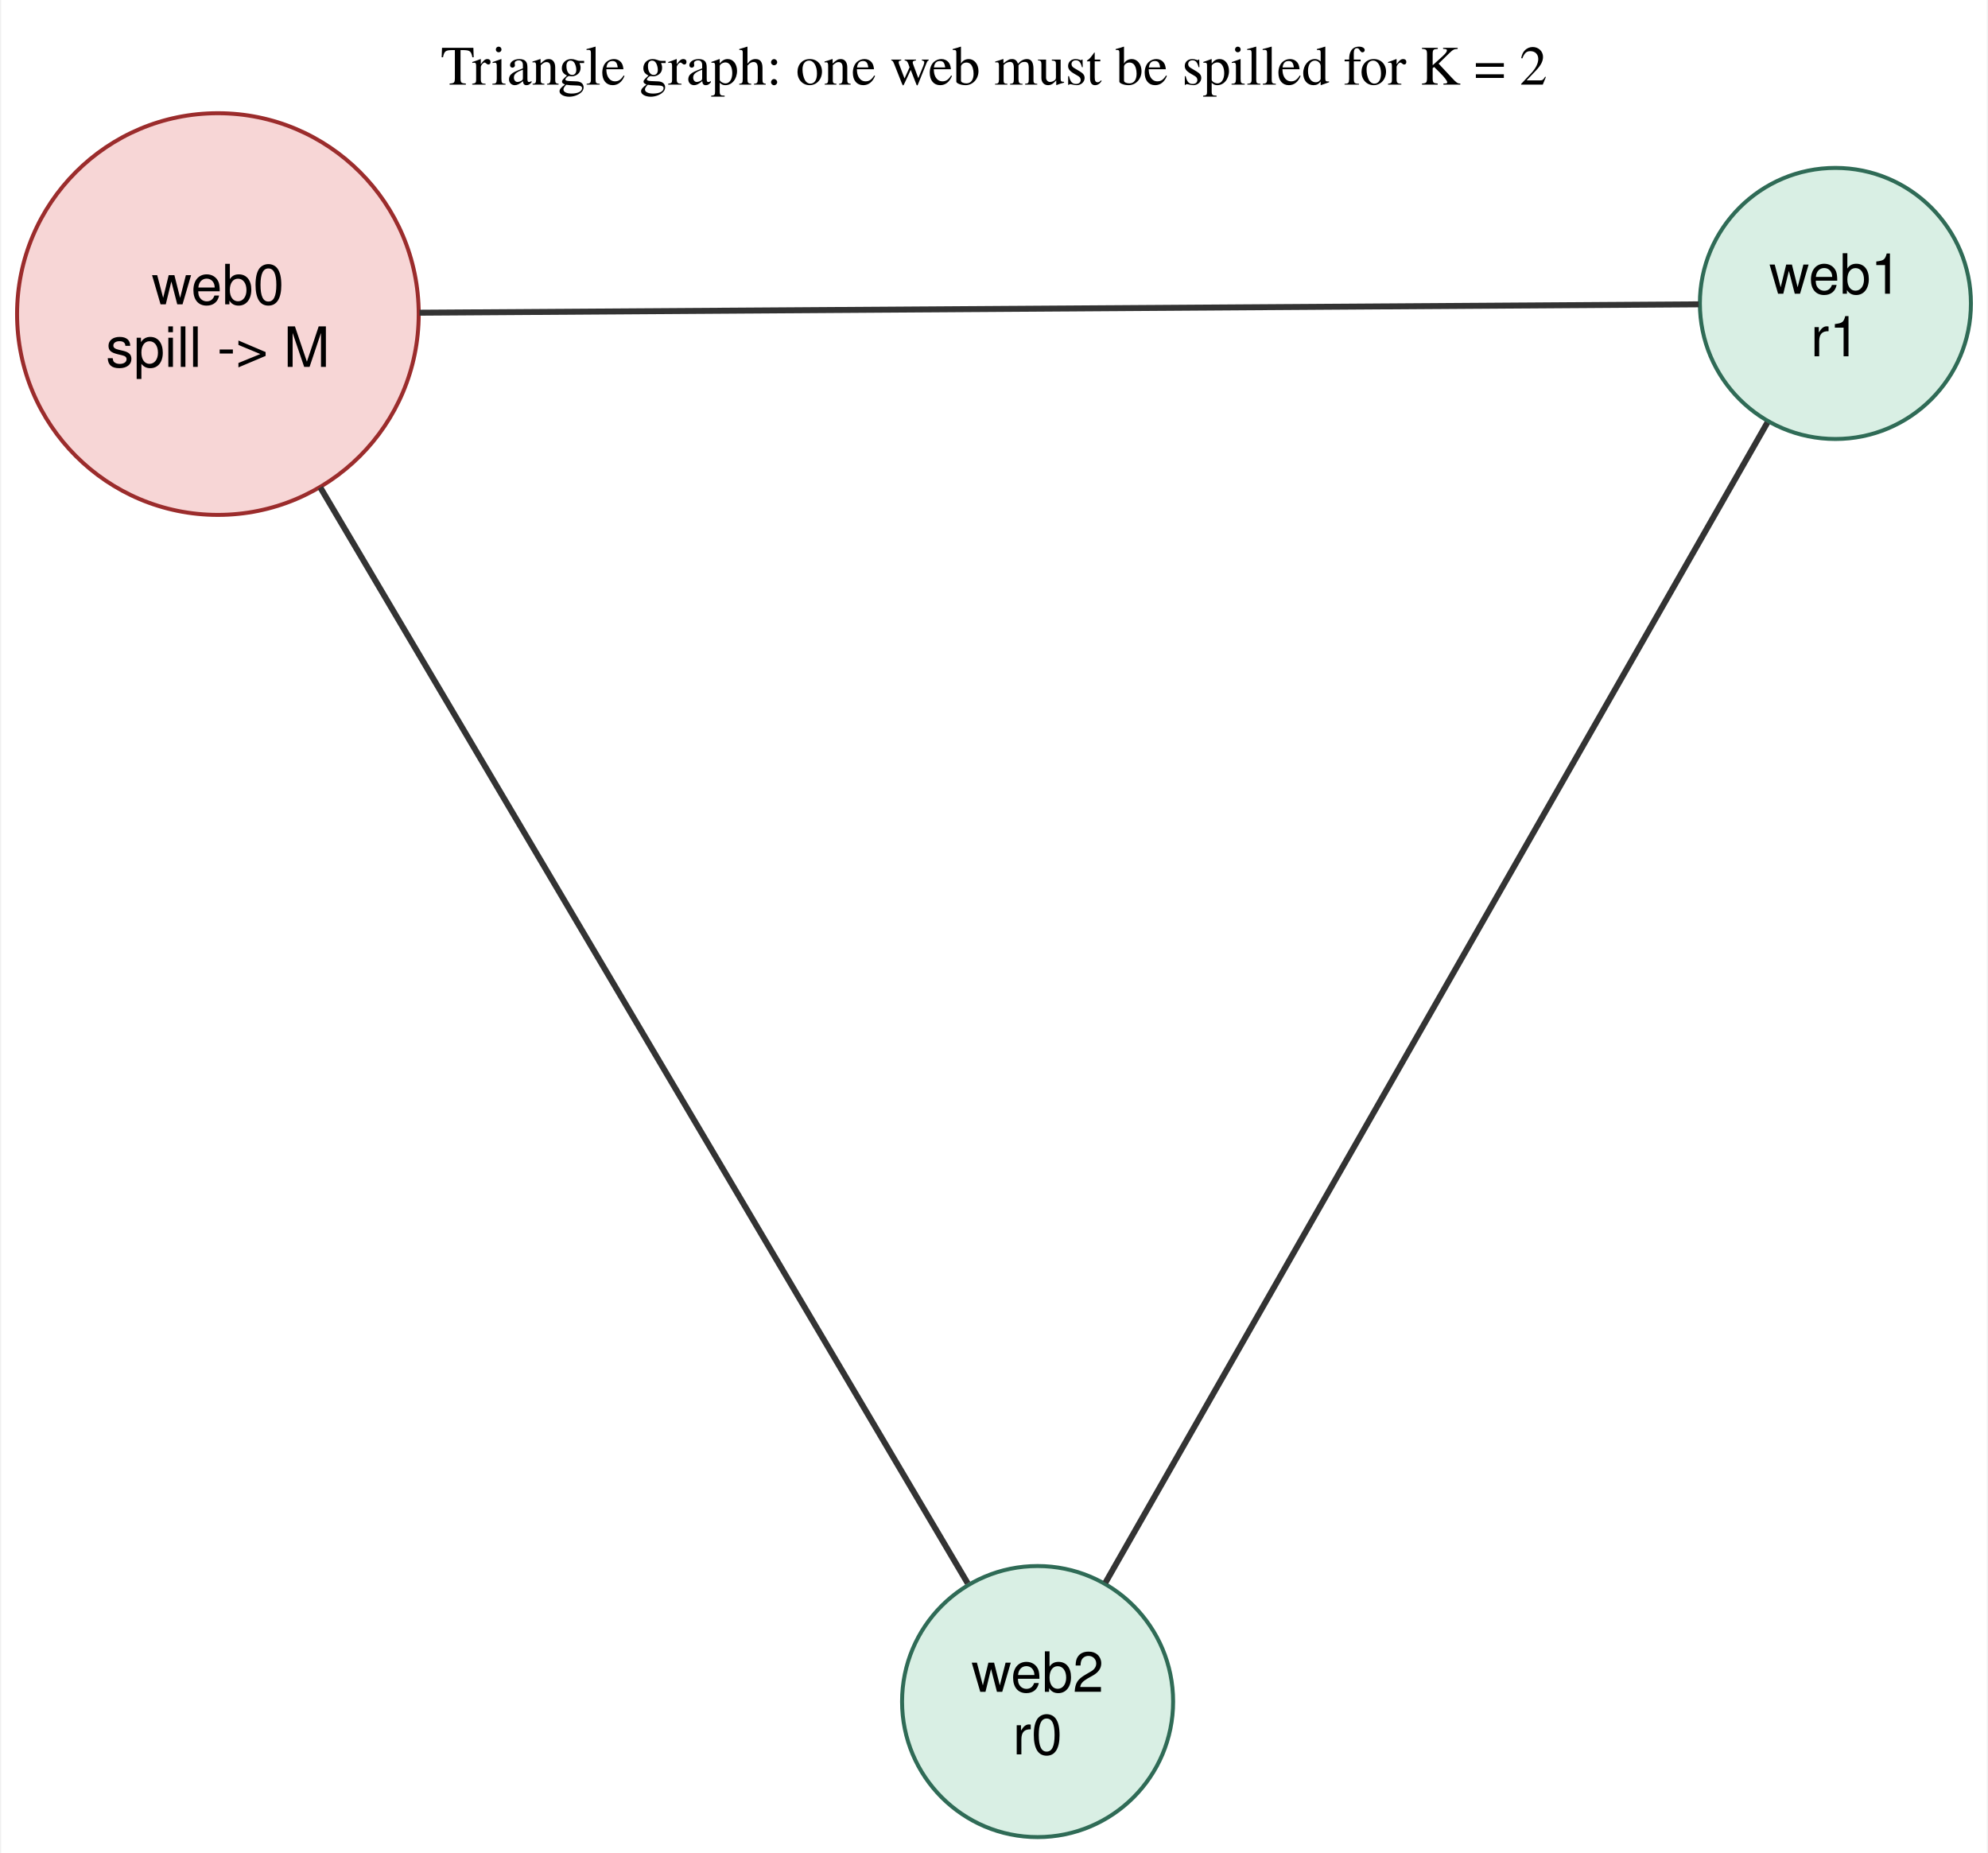
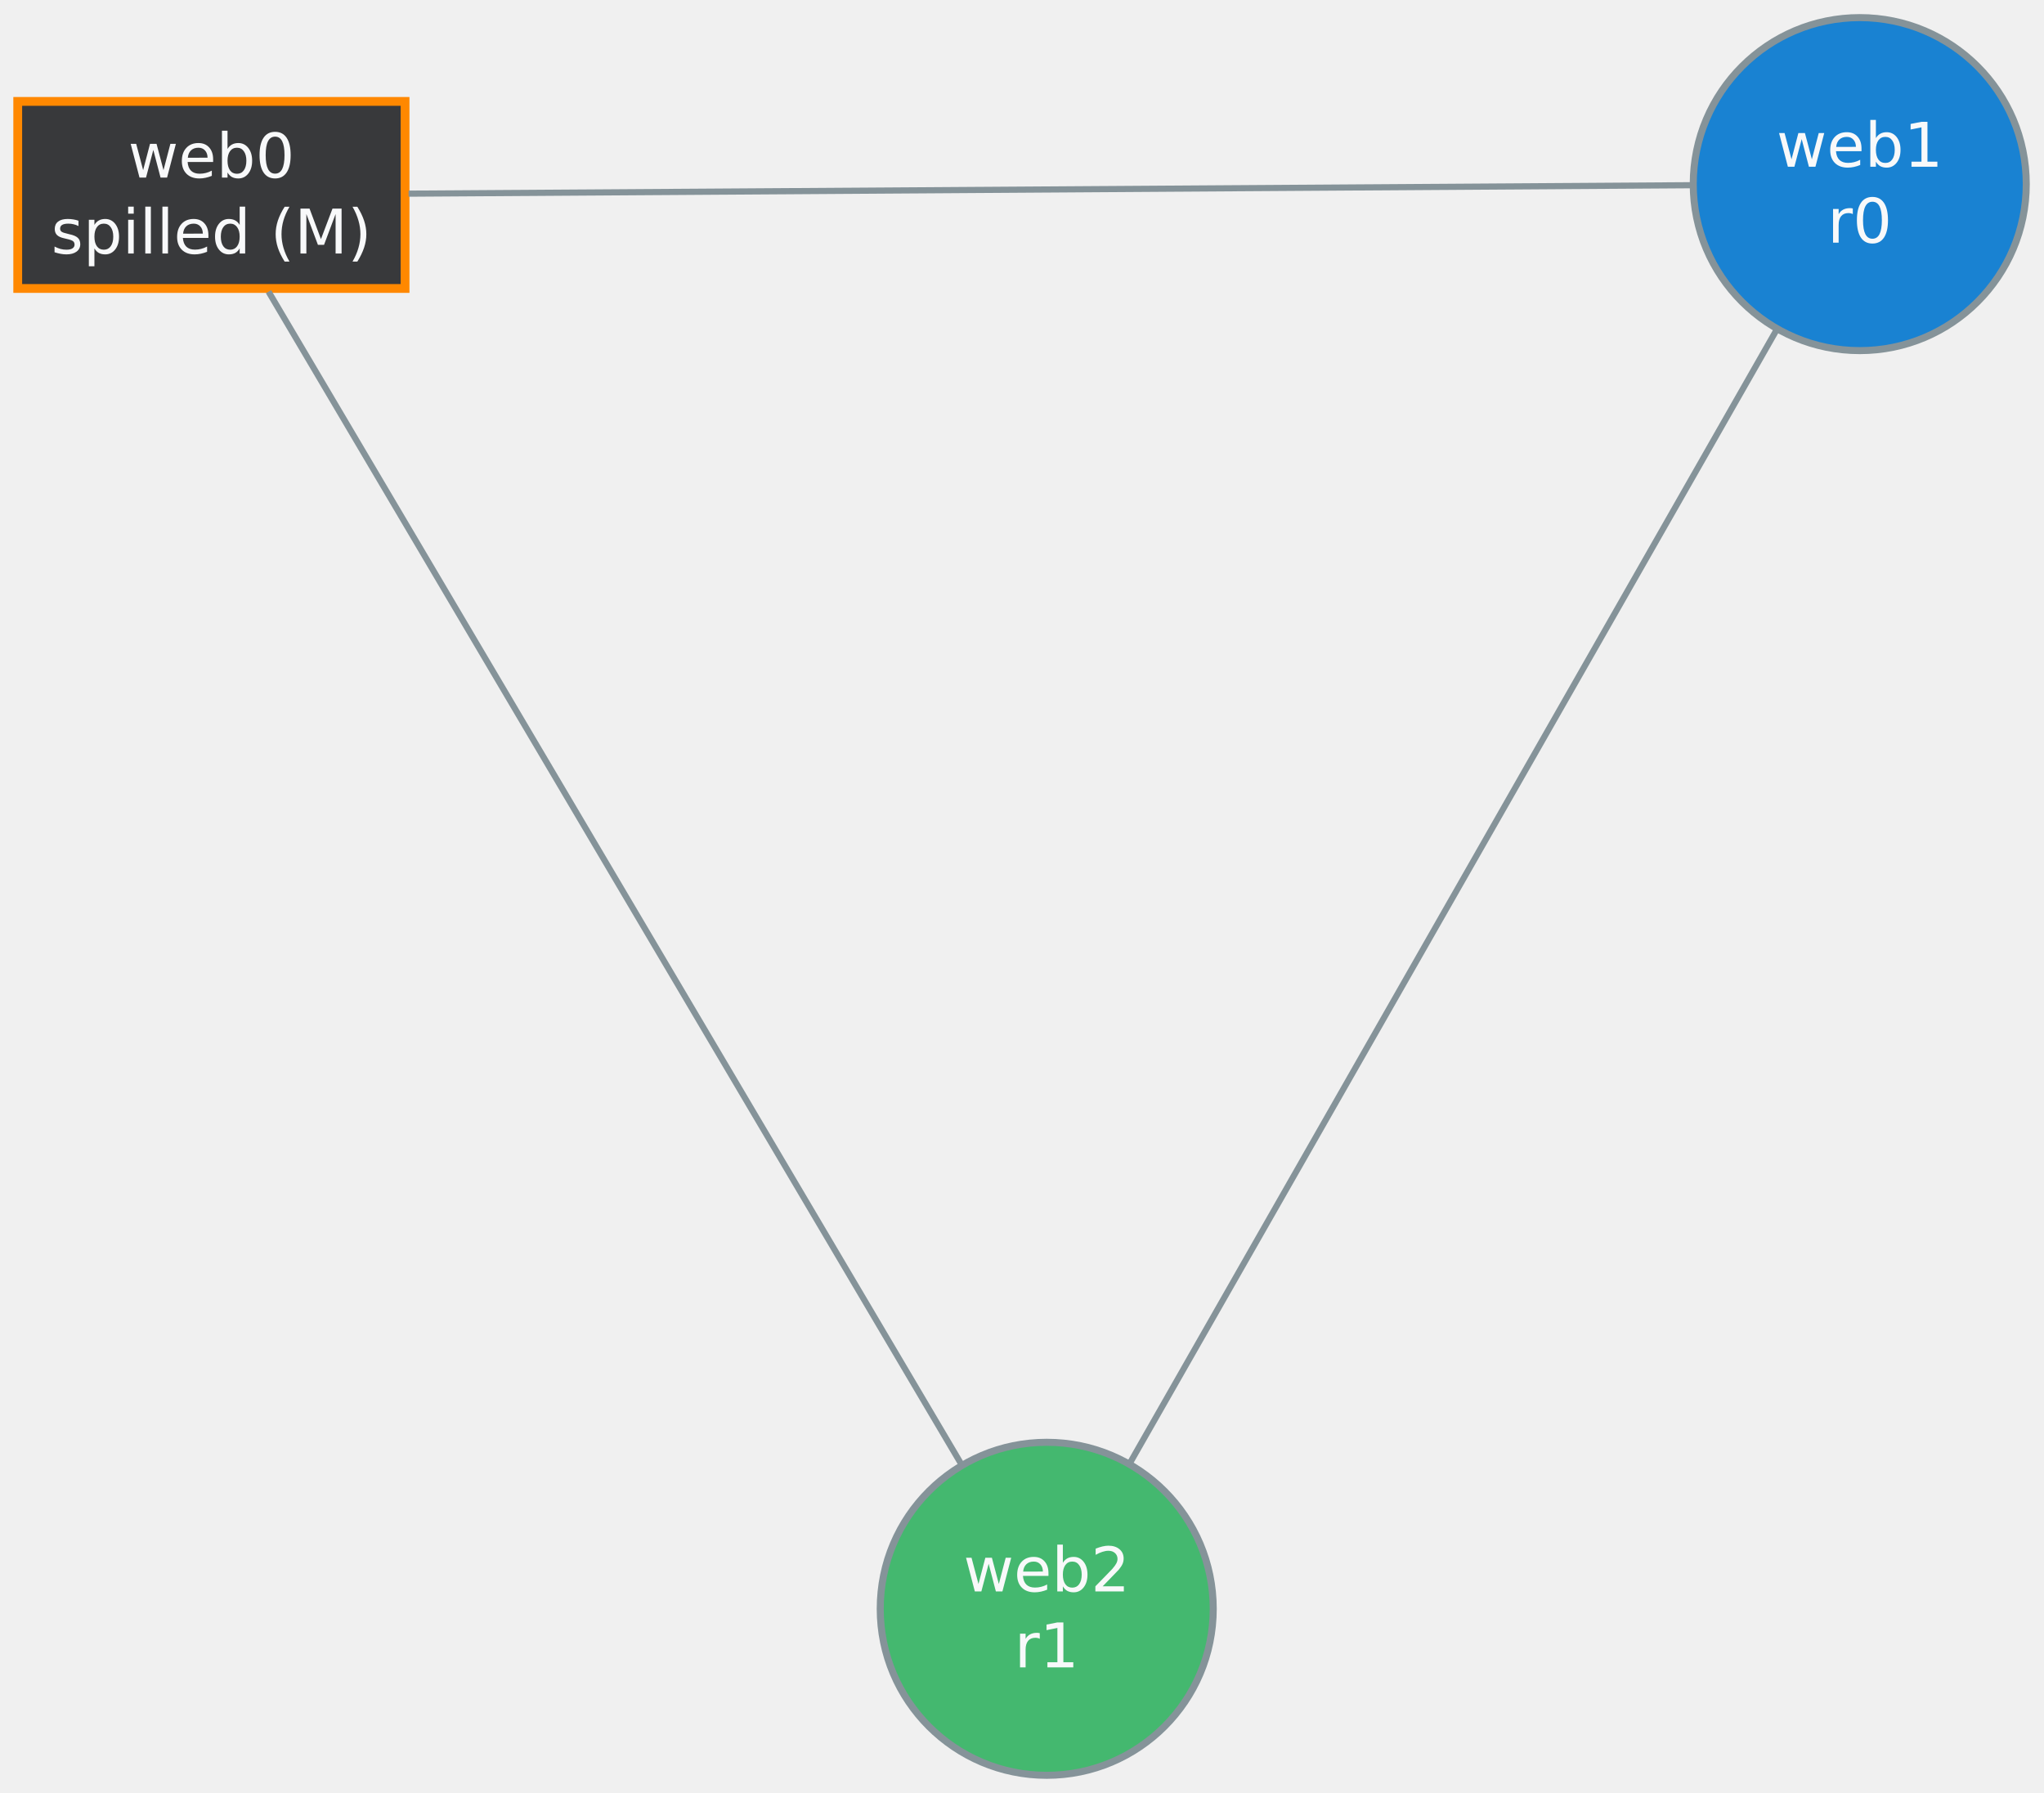
- <svg xmlns="http://www.w3.org/2000/svg" width="500pt" height="466pt" viewBox="0.00 0.00 499.91 466.47">
-   <g id="graph0" class="graph" transform="scale(1 1) rotate(0) translate(4 462.47)">
-     <polygon fill="white" stroke="none" points="-4,4 -4,-462.47 495.91,-462.47 495.91,4 -4,4" />
-     <text text-anchor="middle" x="245.95" y="-441.17" font-family="Times,serif" font-size="14.00">Triangle graph: one web must be spilled for K = 2</text>
+ <svg xmlns="http://www.w3.org/2000/svg" width="464pt" height="407pt" viewBox="0.00 0.00 464.34 407.35">
+   <g id="graph0" class="graph" transform="scale(1 1) rotate(0) translate(4 403.35)">
    <g id="node1" class="node">
-       <ellipse fill="#f7d6d6" stroke="#9b2c2c" cx="50.56" cy="-383.41" rx="50.56" ry="50.56" />
-       <text text-anchor="middle" x="50.56" y="-385.86" font-family="Helvetica,sans-Serif" font-size="14.00">web0</text>
-       <text text-anchor="middle" x="50.56" y="-370.11" font-family="Helvetica,sans-Serif" font-size="14.00">spill -&gt; M</text>
+       <polygon fill="#38393b" stroke="#ff8800" stroke-width="2" points="88,-380.31 0,-380.31 0,-337.81 88,-337.81 88,-380.31" />
+       <text text-anchor="middle" x="44" y="-363.01" font-family="DejaVu Sans" font-size="14.00" fill="#f8f9fa">web0</text>
+       <text text-anchor="middle" x="44" y="-345.76" font-family="DejaVu Sans" font-size="14.00" fill="#f8f9fa">spilled (M)</text>
    </g>
    <g id="node2" class="node">
-       <ellipse fill="#d9efe4" stroke="#2f6b56" cx="457.79" cy="-386.08" rx="34.12" ry="34.12" />
-       <text text-anchor="middle" x="457.79" y="-388.53" font-family="Helvetica,sans-Serif" font-size="14.00">web1</text>
-       <text text-anchor="middle" x="457.79" y="-372.78" font-family="Helvetica,sans-Serif" font-size="14.00">r1</text>
+       <ellipse fill="#1982d2" stroke="#859399" stroke-width="1.6" cx="418.51" cy="-361.52" rx="37.83" ry="37.83" />
+       <text text-anchor="middle" x="418.51" y="-365.47" font-family="DejaVu Sans" font-size="14.00" fill="#f8f9fa">web1</text>
+       <text text-anchor="middle" x="418.51" y="-348.22" font-family="DejaVu Sans" font-size="14.00" fill="#f8f9fa">r0</text>
    </g>
    <g id="edge1" class="edge">
-       <path fill="none" stroke="#333333" stroke-width="1.5" d="M101.31,-383.75C185.42,-384.3 351.55,-385.39 423.37,-385.86" />
+       <path fill="none" stroke="#859399" stroke-width="1.4" d="M88.8,-359.35C163.16,-359.84 310.77,-360.81 380.43,-361.27" />
    </g>
    <g id="node3" class="node">
-       <ellipse fill="#d9efe4" stroke="#2f6b56" cx="256.93" cy="-34.12" rx="34.12" ry="34.12" />
-       <text text-anchor="middle" x="256.93" y="-36.57" font-family="Helvetica,sans-Serif" font-size="14.00">web2</text>
-       <text text-anchor="middle" x="256.93" y="-20.82" font-family="Helvetica,sans-Serif" font-size="14.00">r0</text>
+       <ellipse fill="#44b86f" stroke="#859399" stroke-width="1.6" cx="233.79" cy="-37.83" rx="37.83" ry="37.83" />
+       <text text-anchor="middle" x="233.79" y="-41.78" font-family="DejaVu Sans" font-size="14.00" fill="#f8f9fa">web2</text>
+       <text text-anchor="middle" x="233.79" y="-24.53" font-family="DejaVu Sans" font-size="14.00" fill="#f8f9fa">r1</text>
    </g>
    <g id="edge2" class="edge">
-       <path fill="none" stroke="#333333" stroke-width="1.5" d="M440.66,-356.08C402.71,-289.58 311.92,-130.48 274.01,-64.05" />
+       <path fill="none" stroke="#859399" stroke-width="1.4" d="M399.61,-328.4C364.12,-266.2 287.89,-132.64 252.53,-70.66" />
    </g>
    <g id="edge3" class="edge">
-       <path fill="none" stroke="#333333" stroke-width="1.5" d="M239.33,-63.9C202.88,-125.6 118.95,-267.65 76.36,-339.74" />
+       <path fill="none" stroke="#859399" stroke-width="1.4" d="M214.37,-70.7C175.64,-136.26 89.69,-281.73 56.98,-337.09" />
    </g>
  </g>
</svg>
